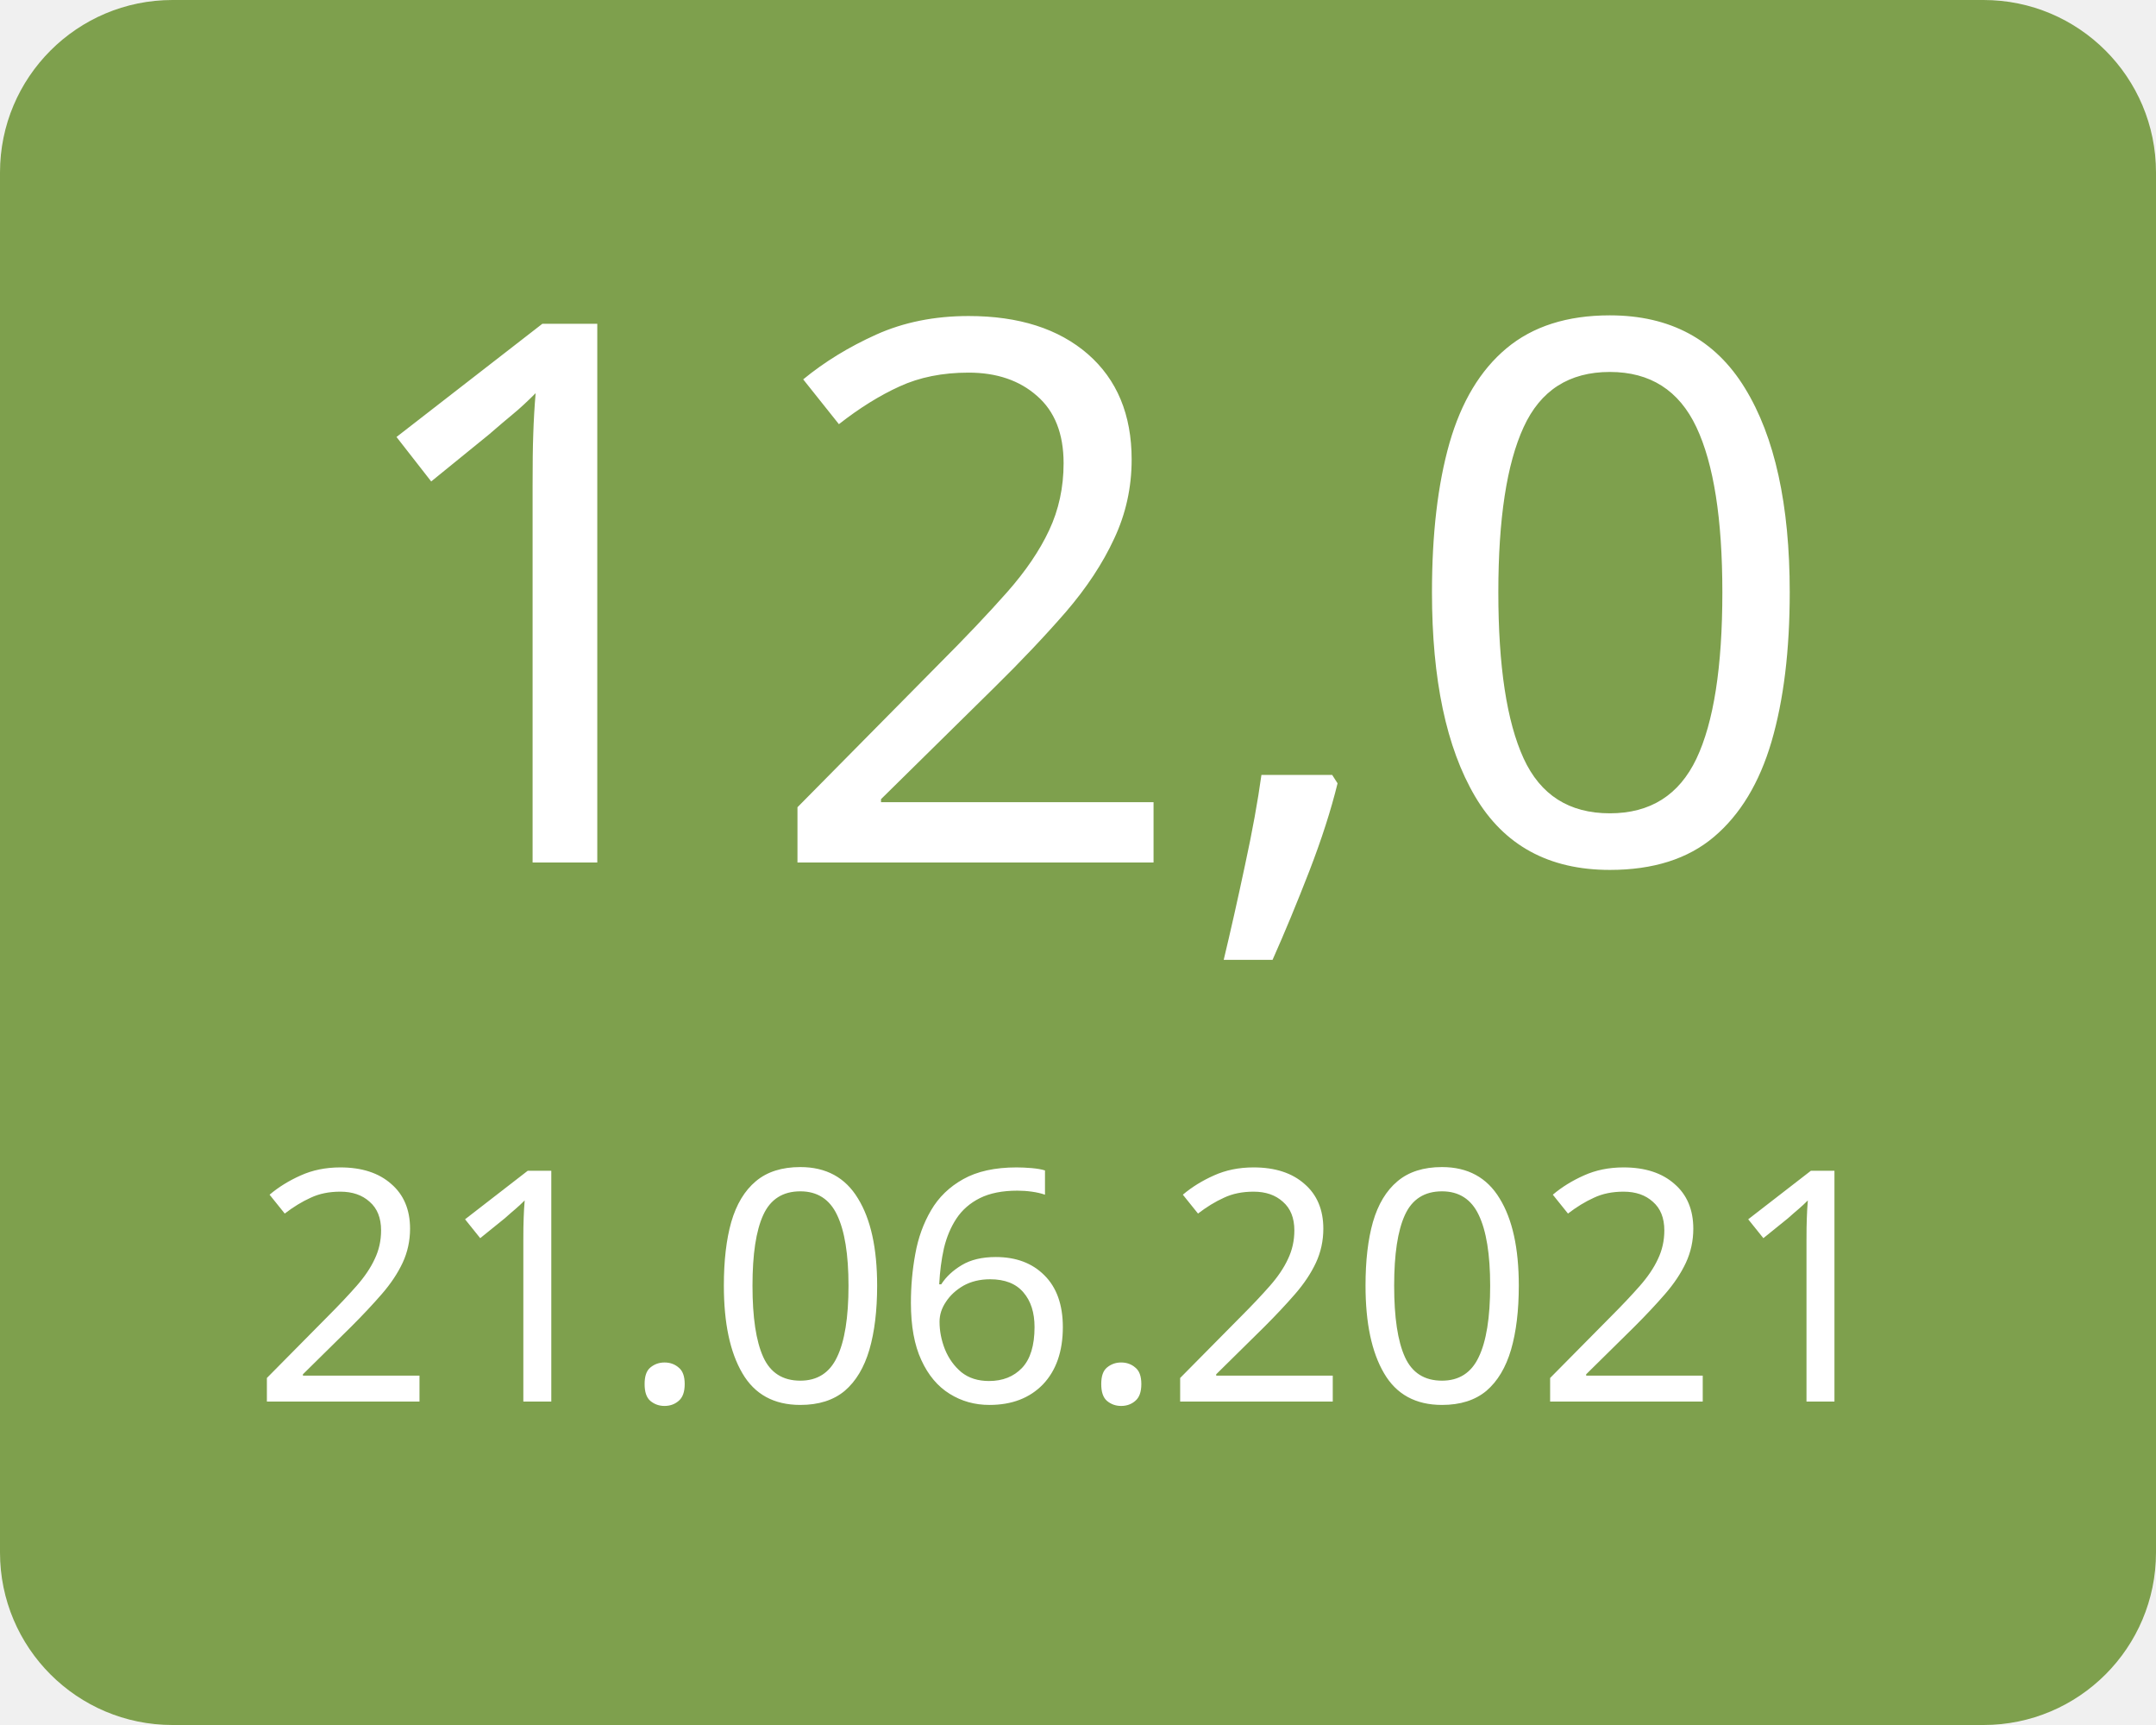
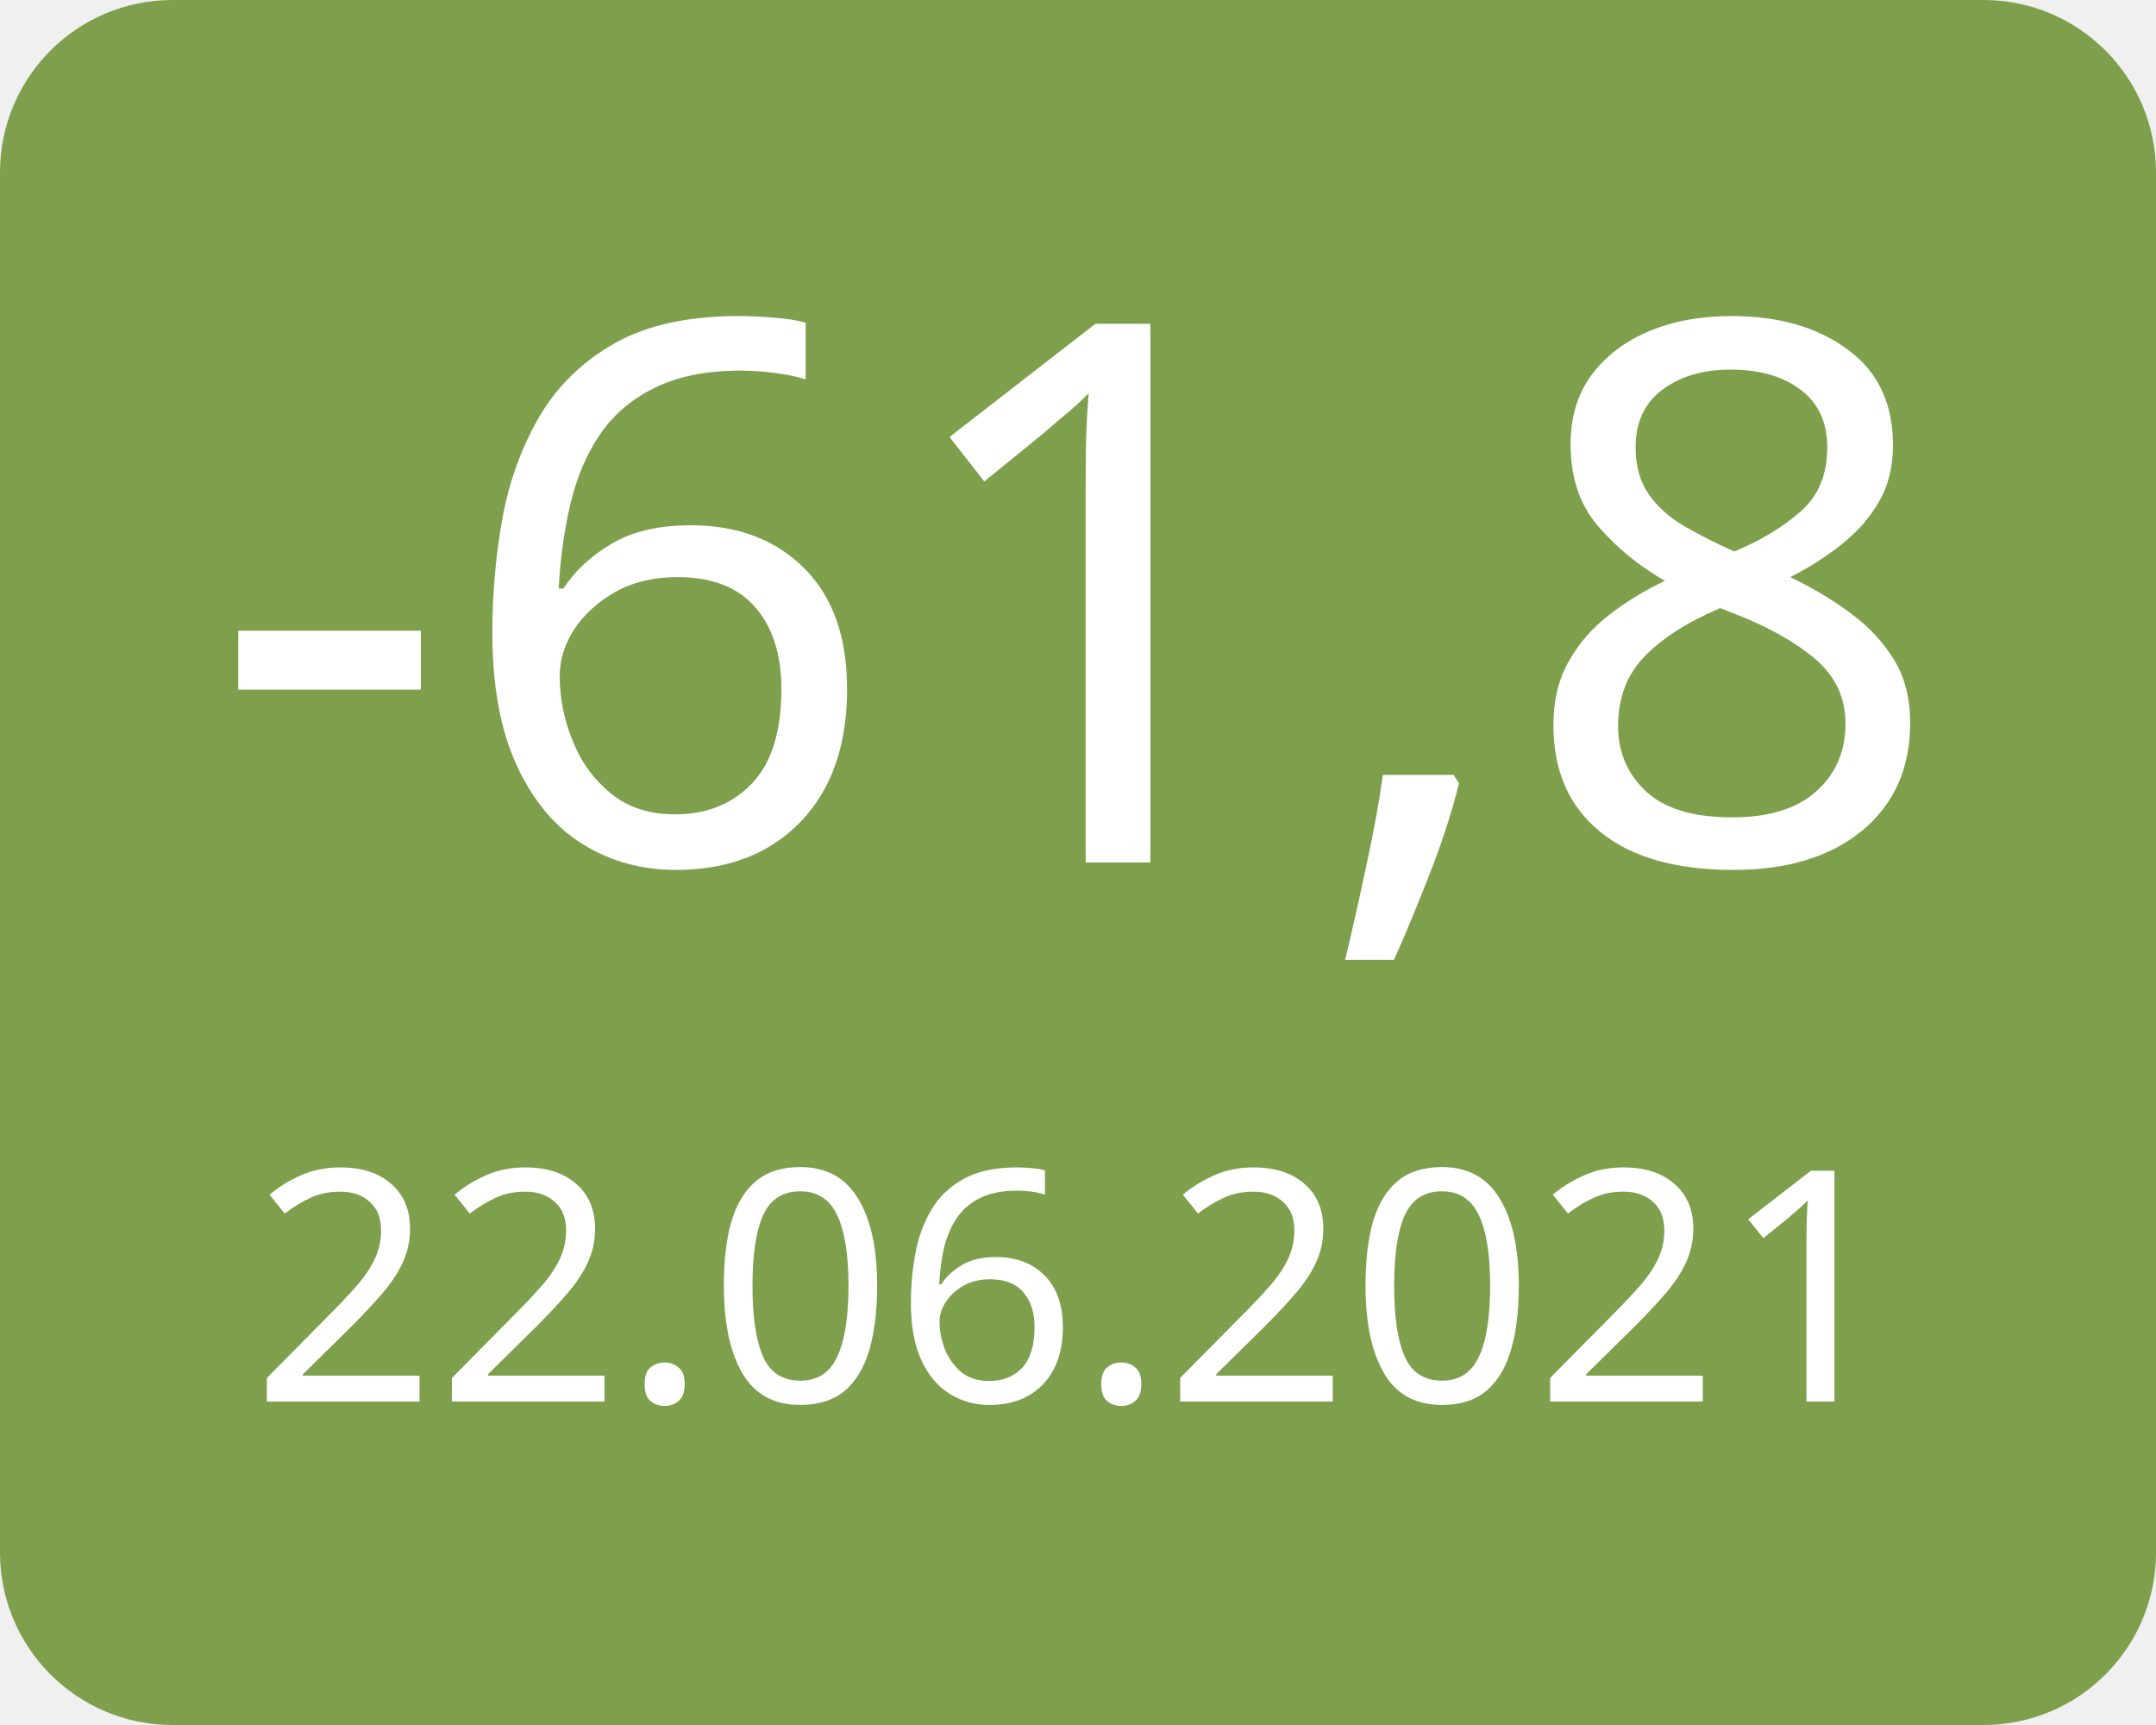
<svg xmlns="http://www.w3.org/2000/svg" width="100" height="80">
  <g>
    <rect x="0" y="0" width="100" height="80" fill="#7ea04d" rx="8" ry="8" />
-     <text x="50" y="40" font-family="Verdana" text-anchor="middle" font-size="35" fill="white">12,0</text>
-     <text x="50" y="65" font-family="Verdana" text-anchor="middle" font-size="15" fill="white">21.06.2021</text>
+     <text x="50" y="40" font-family="Verdana" text-anchor="middle" font-size="35" fill="white">-61,8</text>
+     <text x="50" y="65" font-family="Verdana" text-anchor="middle" font-size="15" fill="white">22.06.2021</text>
  </g>
</svg>
